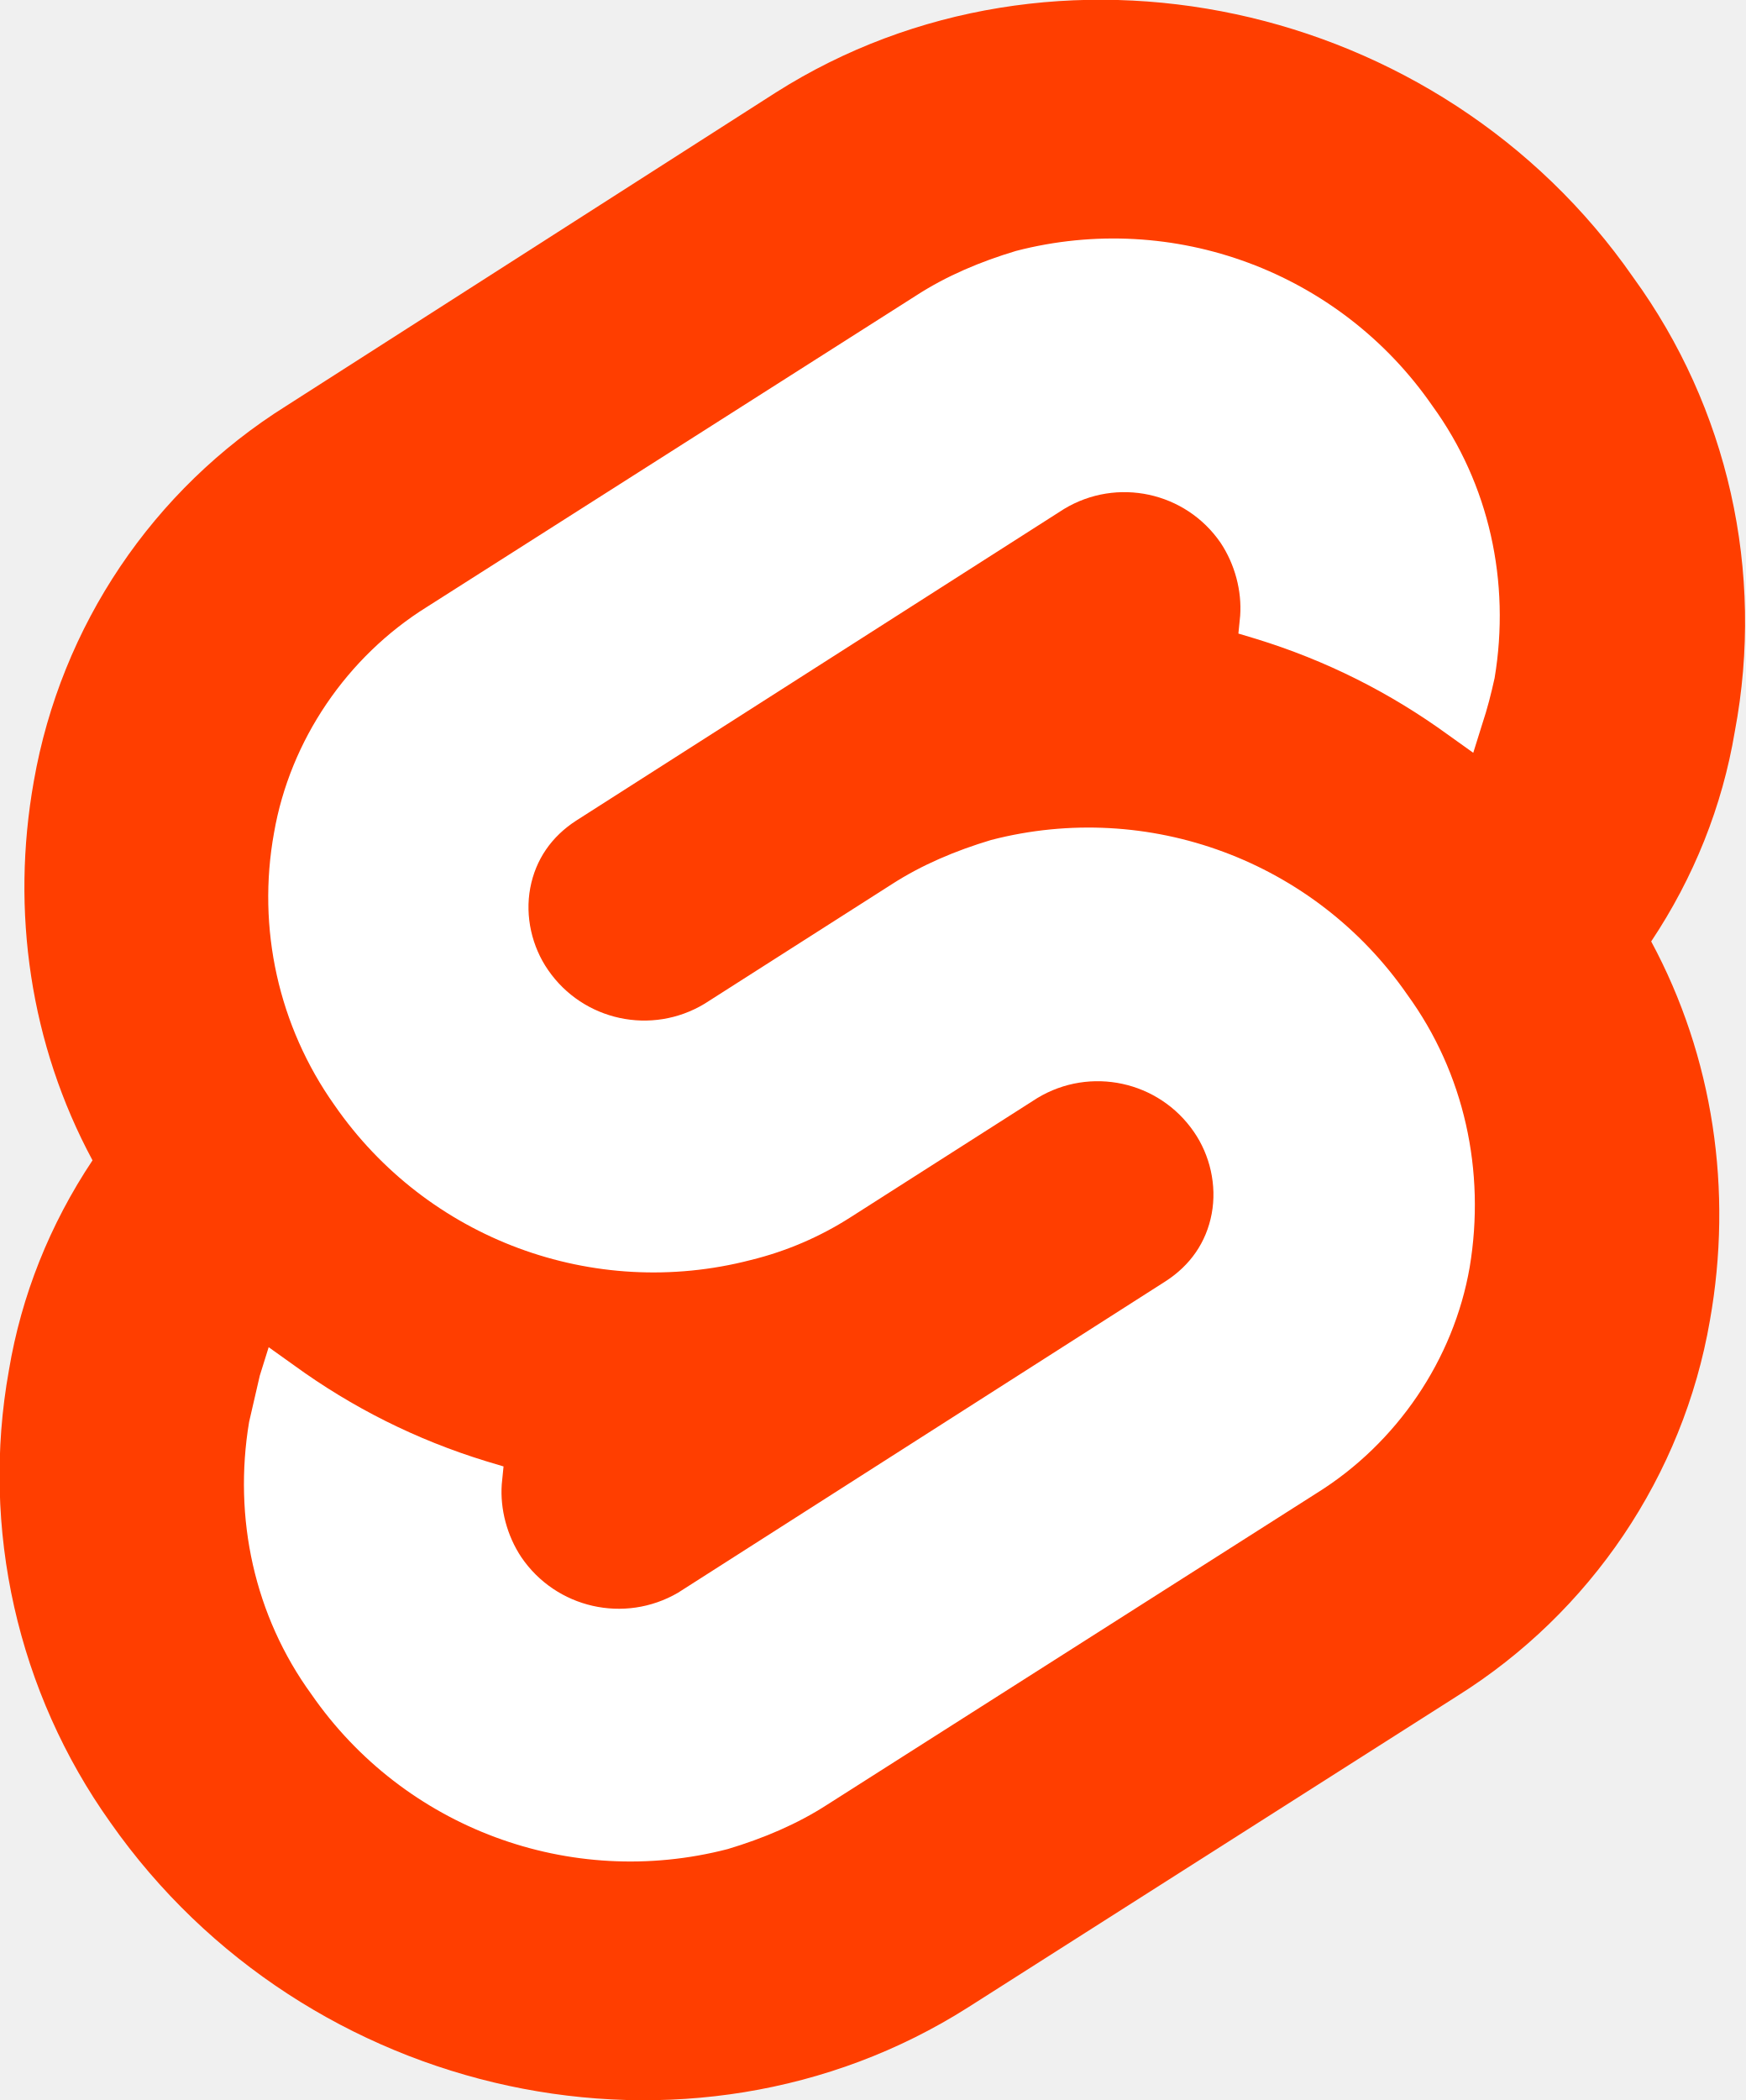
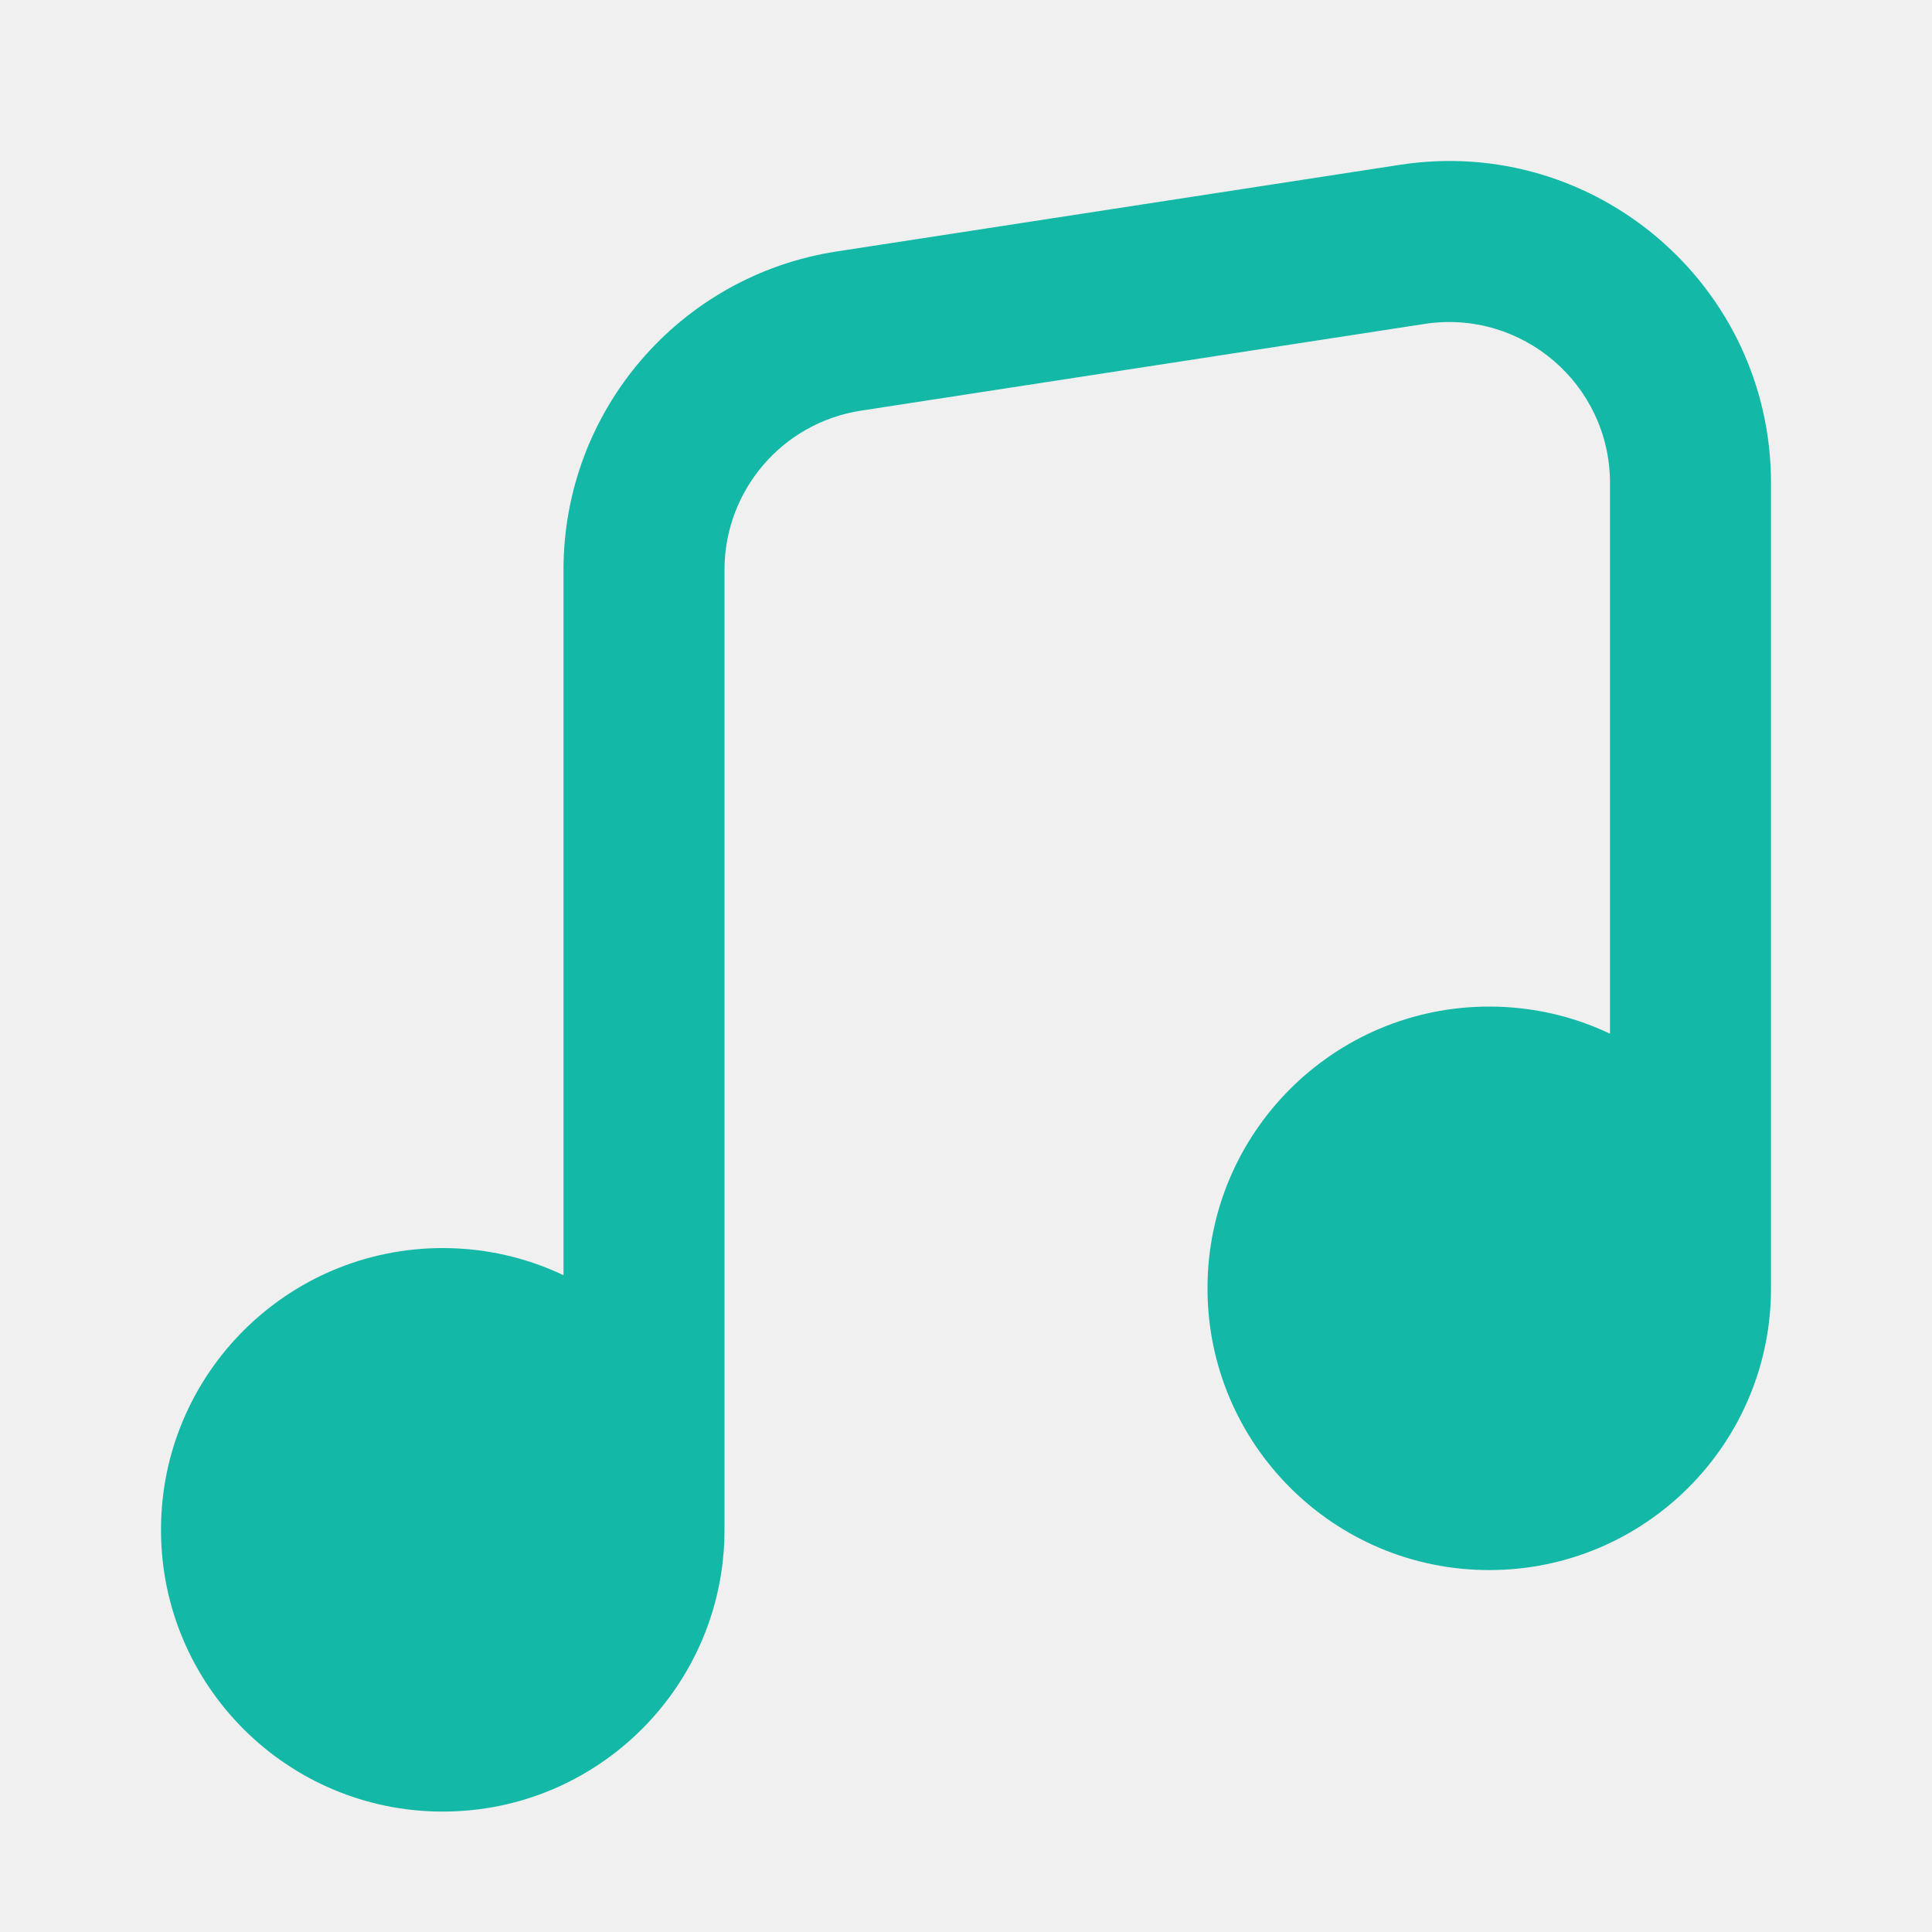
- <svg xmlns="http://www.w3.org/2000/svg" viewBox="0 0 98.1 118">
-   <path fill="#ff3e00" d="M91.8 15.6C80.9-.1 59.2-4.7 43.6 5.2L16.1 22.8A31.25 31.25 0 001.9 43.9c-1.3 7.3-.2 14.8 3.3 21.3-2.4 3.6-4 7.6-4.7 11.8-1.6 8.9.5 18.1 5.7 25.4 11 15.7 32.6 20.3 48.2 10.4l27.5-17.5c7.5-4.7 12.7-12.4 14.2-21.1 1.3-7.3.2-14.8-3.3-21.3 2.4-3.6 4-7.6 4.7-11.8 1.7-9-.4-18.2-5.7-25.5" />
-   <path fill="#fff" d="M40.9 103.9a21.8 21.8 0 01-23.4-8.7c-3.2-4.4-4.4-9.9-3.5-15.3l.6-2.6.5-1.6 1.4 1c3.3 2.4 6.9 4.2 10.8 5.4l1 .3-.1 1c-.1 1.4.3 2.9 1.1 4.1a6.62 6.62 0 008.8 2L65.5 72c1.4-.9 2.3-2.2 2.6-3.8.3-1.6-.1-3.3-1-4.6a6.56 6.56 0 00-8.8-1.9l-10.5 6.7a18.6 18.6 0 01-5.6 2.4 21.8 21.8 0 01-23.4-8.7 20.2 20.2 0 01-3.4-15.3c.9-5.2 4.1-9.9 8.6-12.7l27.5-17.5c1.7-1.1 3.6-1.9 5.6-2.5a21.8 21.8 0 0123.4 8.7c3.2 4.4 4.4 9.9 3.5 15.3-.2.9-.4 1.7-.7 2.6l-.5 1.6-1.4-1c-3.3-2.4-6.9-4.2-10.8-5.4l-1-.3.1-1c.1-1.4-.3-2.9-1.1-4.1a6.56 6.56 0 00-8.8-1.9L32.4 46.1c-1.4.9-2.3 2.2-2.6 3.8s.1 3.3 1 4.6a6.56 6.56 0 008.8 1.9l10.5-6.7c1.7-1.1 3.6-1.9 5.6-2.5a21.8 21.8 0 0123.4 8.7c3.2 4.4 4.4 9.9 3.5 15.3-.9 5.2-4.1 9.9-8.6 12.7l-27.5 17.5c-1.7 1.1-3.6 1.9-5.6 2.5" />
+ <svg xmlns="http://www.w3.org/2000/svg" viewBox="0 0 24 24">
+   <path fill="#14B8A6" d="M22 6.001C22 3.549 19.815 1.675 17.392 2.047L10.392 3.124C8.44 3.425 7 5.104 7 7.078V15.841C6.545 15.625 6.037 15.504 5.5 15.504C3.567 15.504 2 17.071 2 19.004C2 20.937 3.567 22.504 5.5 22.504C7.433 22.504 9 20.937 9 19.004V7.078C9 6.091 9.72 5.251 10.696 5.101L17.696 4.024C18.907 3.838 20 4.775 20 6.001V12.841C19.545 12.625 19.037 12.504 18.5 12.504C16.567 12.504 15 14.071 15 16.004C15 17.937 16.567 19.504 18.5 19.504C20.433 19.504 22 17.937 22 16.004V6.001ZM20 16.004C20 15.175 19.328 14.504 18.5 14.504C17.672 14.504 17 15.175 17 16.004C17 16.832 17.672 17.504 18.5 17.504C19.328 17.504 20 16.832 20 16.004ZM7 19.004C7 18.175 6.328 17.504 5.5 17.504C4.672 17.504 4 18.175 4 19.004C4 19.832 4.672 20.504 5.5 20.504C6.328 20.504 7 19.832 7 19.004Z" />
</svg>
